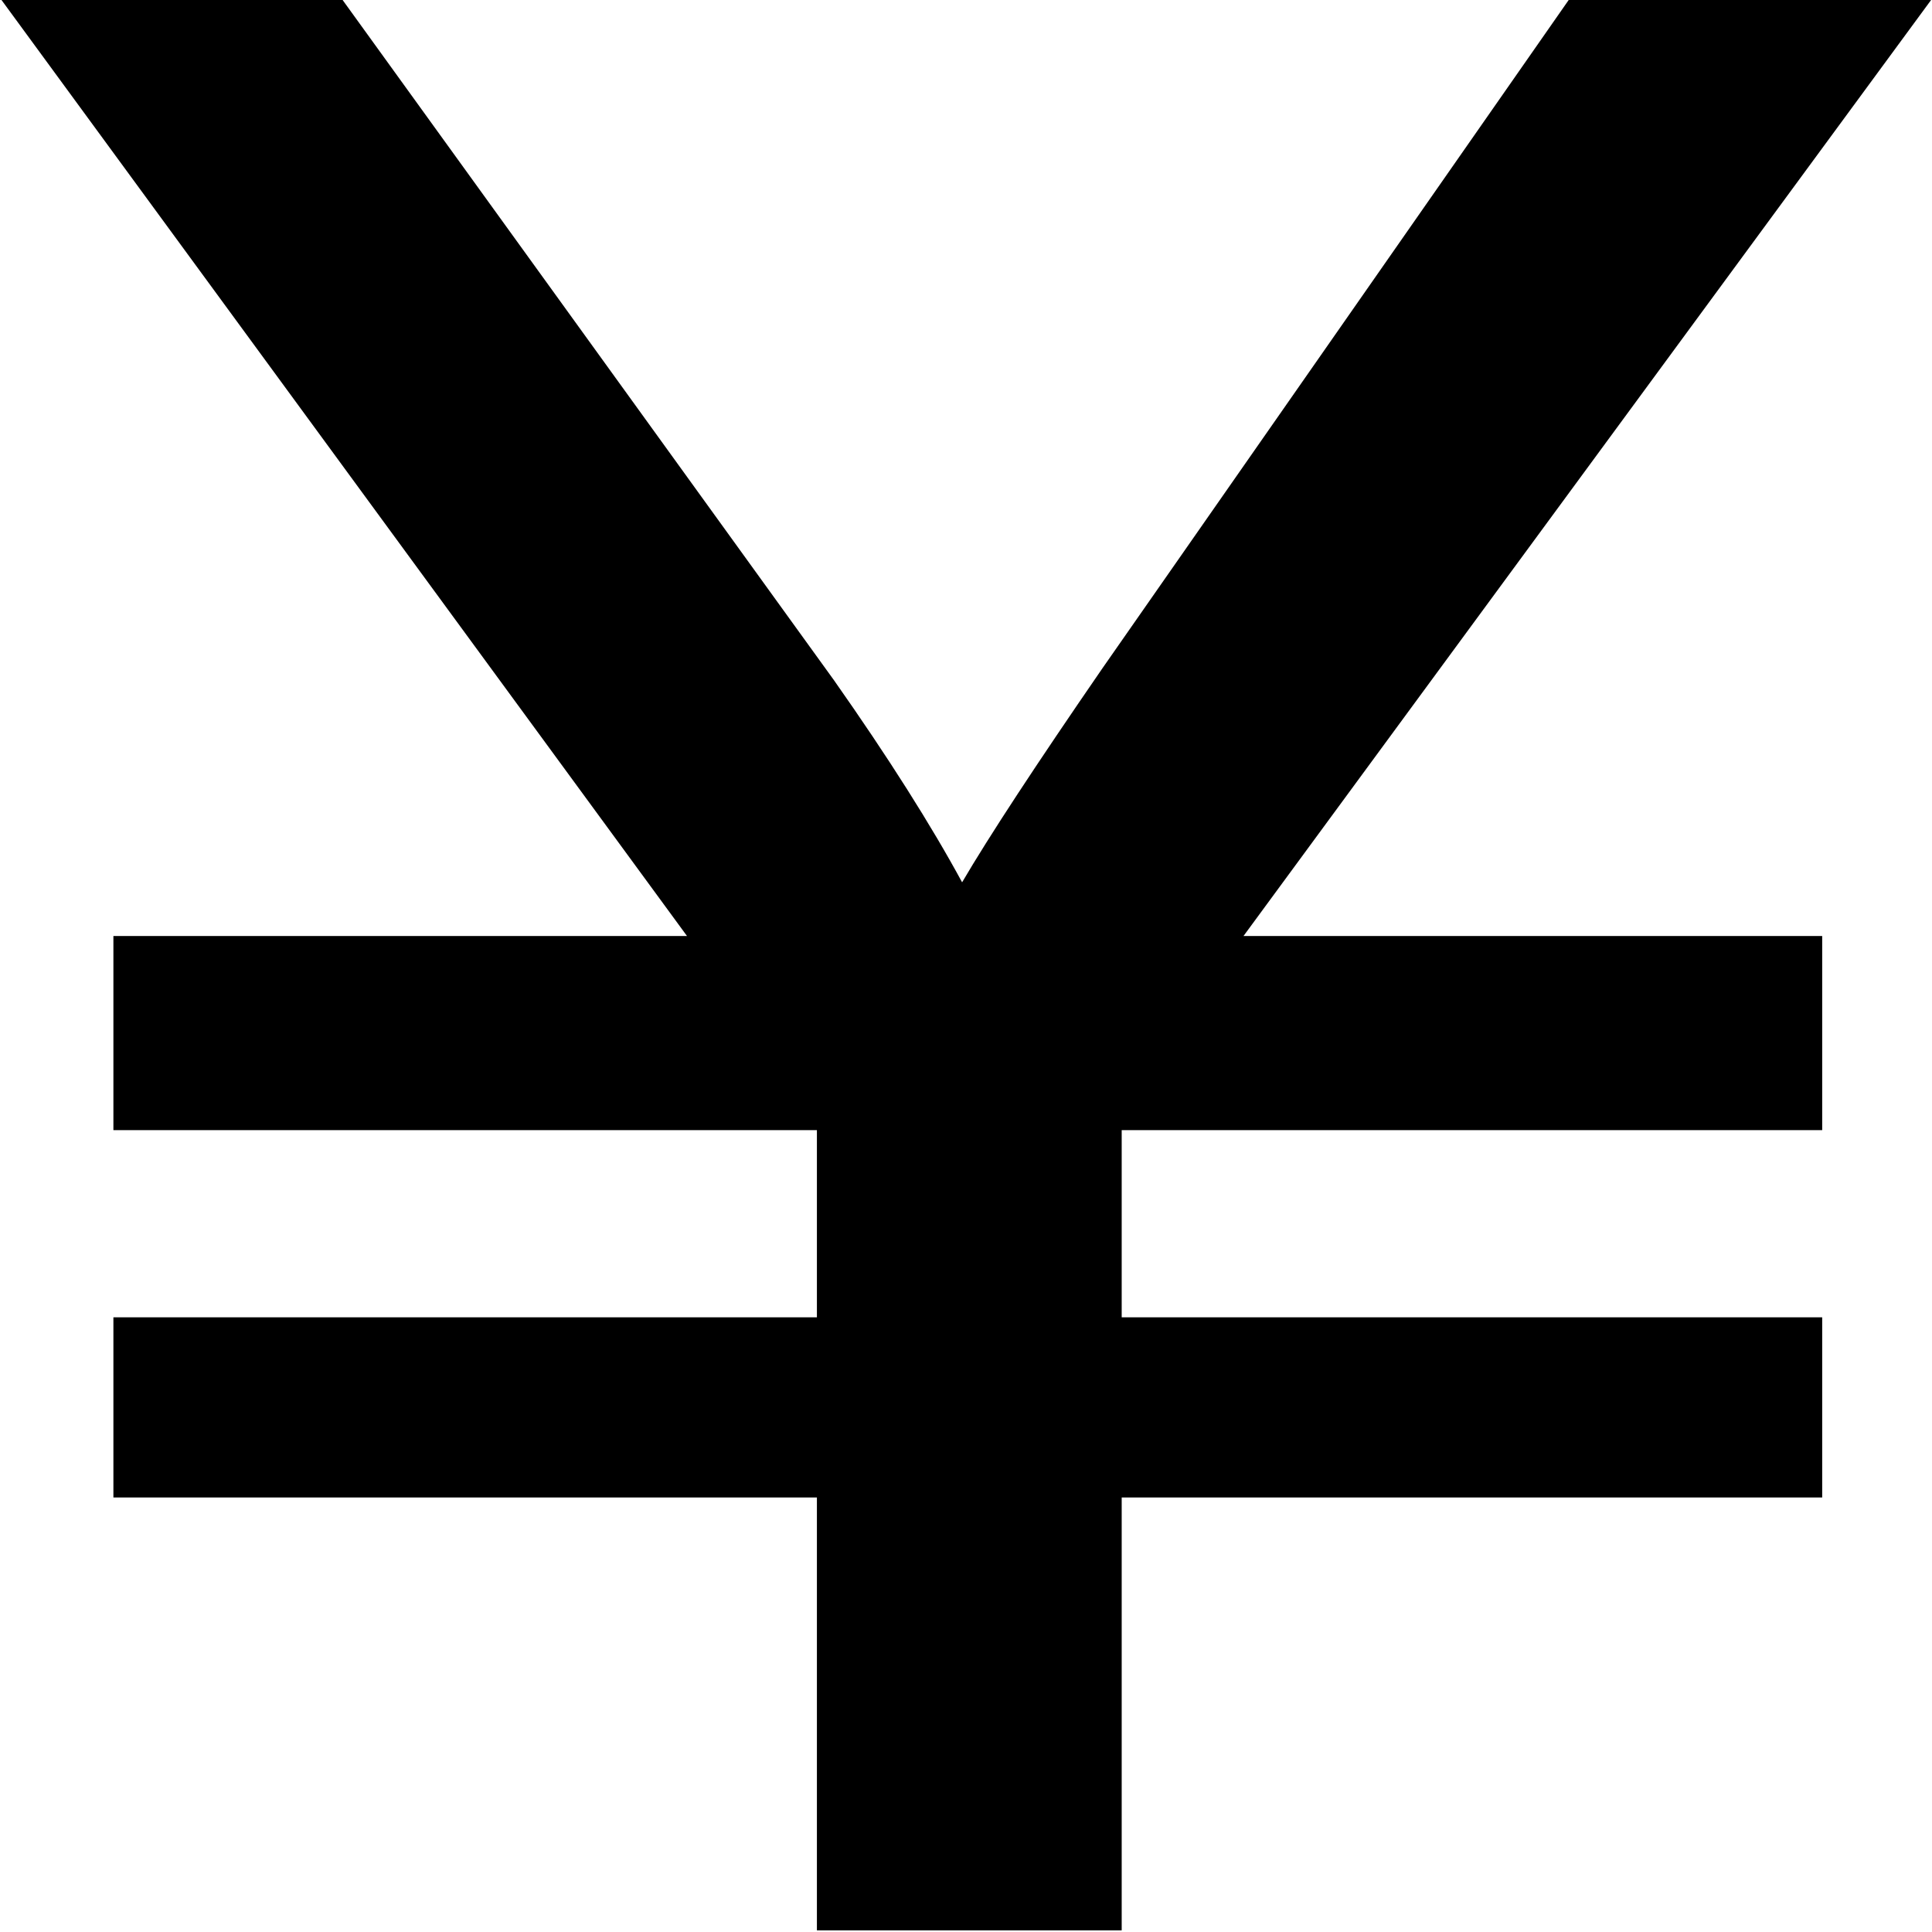
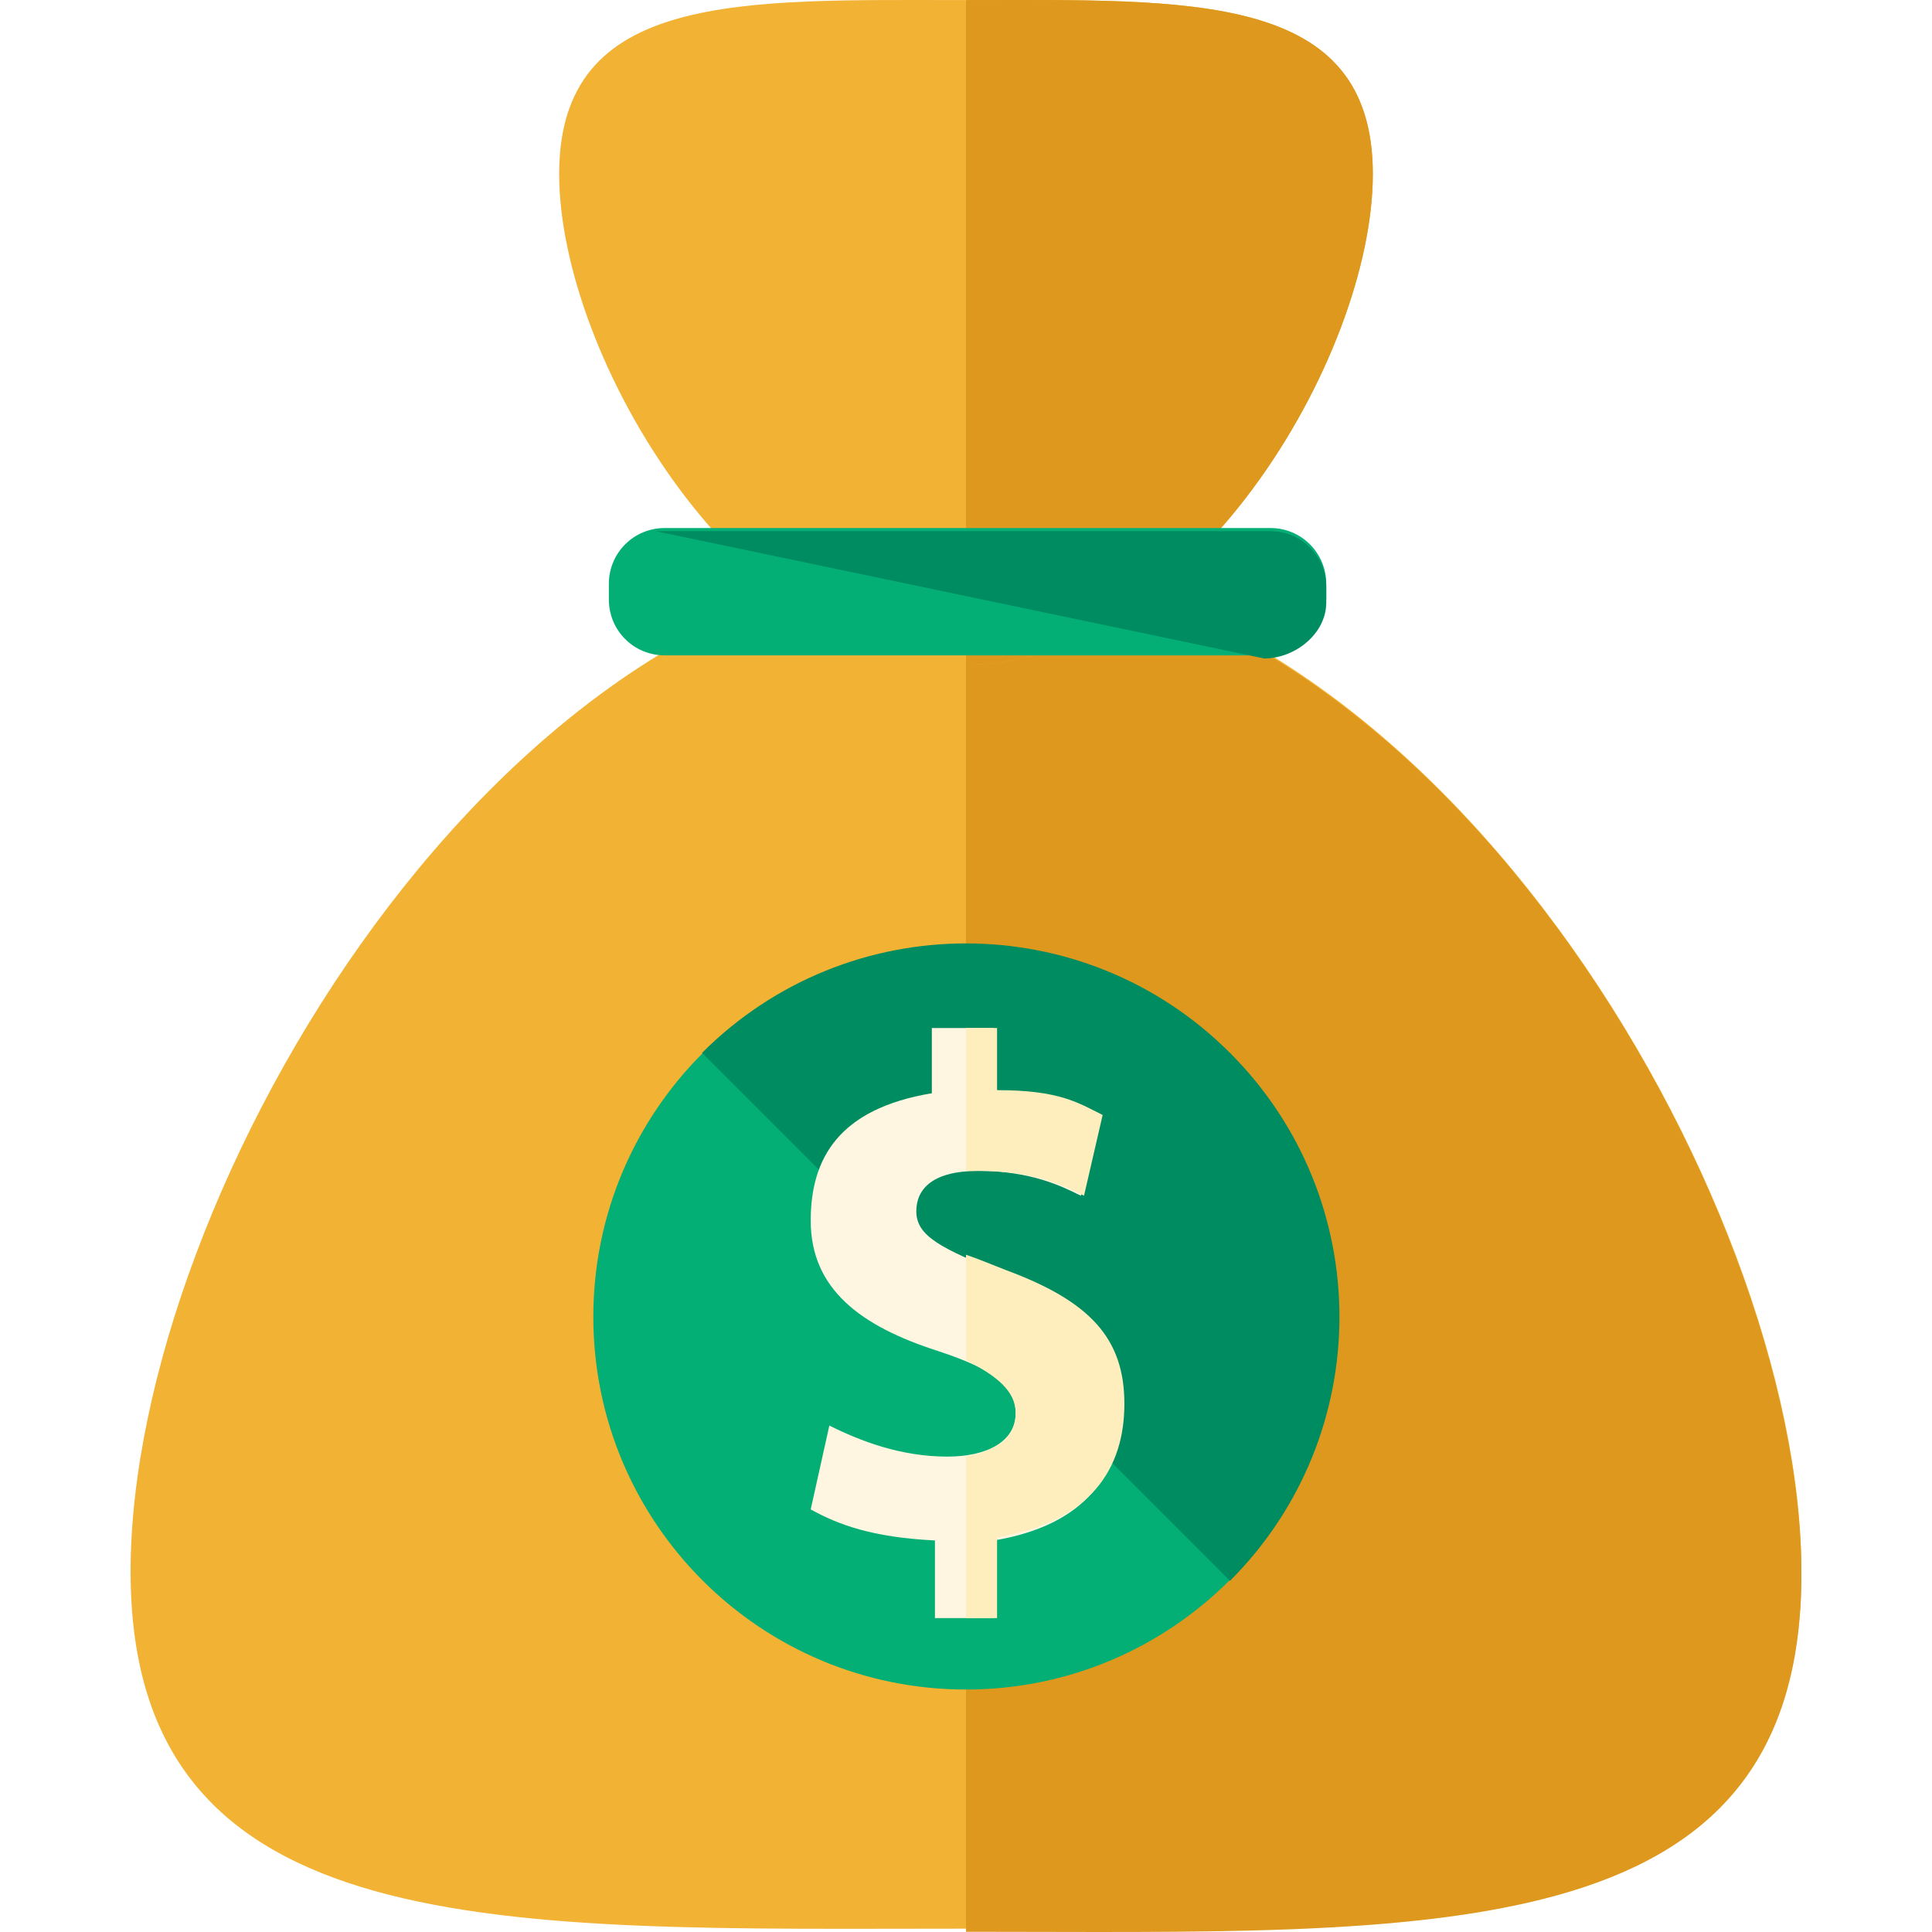
- <svg xmlns="http://www.w3.org/2000/svg" width="128" height="128">
-   <path d="M54.122 127.892v-28.68H7.513V87.274h46.609v-12.4H7.513v-12.86h38.003L.099 0h22.6l32.556 45.07c3.617 5.144 6.44 9.611 8.487 13.385 1.788-3.05 4.89-7.779 9.301-14.186L103.93 0h24.01L82.385 62.013h38.34v12.862h-46.41v12.4h46.41v11.937h-46.41v28.68H54.123z" />
+ <svg xmlns="http://www.w3.org/2000/svg" version="1.1" id="Layer_1" x="0px" y="0px" viewBox="0 0 497.68 497.68" style="enable-background:new 0 0 497.68 497.68;" xml:space="preserve">
+   <path style="fill:#F2B233;" d="M464.04,404.82c0,97.6-96,92-215.2,92s-215.2,4.8-215.2-92c0-97.6,96-260,215.2-260  C368.04,145.62,464.04,308.02,464.04,404.82z" />
+   <path style="fill:#DD981D;" d="M248.84,145.62c119.2,0,215.2,162.4,215.2,260s-96,92-215.2,92" />
+   <path style="fill:#F2B233;" d="M144.04,44.82c0-47.2,47.2-44.8,104.8-44.8s104.8-2.4,104.8,44.8s-47.2,126.4-104.8,126.4  S144.04,92.02,144.04,44.82z" />
+   <path style="fill:#DD981D;" d="M248.84,0.02c57.6,0,104.8-2.4,104.8,44.8s-47.2,126.4-104.8,126.4" />
+   <path style="fill:#04AF76;" d="M340.84,154.42c0,8-6.4,14.4-14.4,14.4h-155.2c-8,0-14.4-6.4-14.4-14.4v-4c0-8,6.4-14.4,14.4-14.4  h156c8,0,14.4,6.4,14.4,14.4v4H340.84z" />
+   <path style="fill:#008C61;" d="M168.84,136.82h158.4c8,0,14.4,6.4,14.4,14.4v4c0,8-8,14.4-16,14.4" />
+   <circle style="fill:#04AF76;" cx="248.84" cy="339.22" r="96" />
+   <path style="fill:#008C61;" d="M180.84,271.22c37.6-37.6,98.4-37.6,136,0s37.6,98.4,0,136" />
+   <path style="fill:#FFF6E1;" d="M240.84,416.82v-20c-16-0.8-24.8-4-32-8l4.8-21.6c8,4,18.4,8,30.4,8c10.4,0,17.6-4,17.6-11.2  s-5.6-11.2-20-16c-20-6.4-32.8-16-32.8-33.6c0-16,7.2-28.8,31.2-32.8v-16.8h16v16c16,0.8,21.6,3.2,27.2,6.4l-4.8,20.8  c-4.8-2.4-12.8-6.4-26.4-6.4c-12,0-16,4.8-16,10.4c0,6.4,6.4,9.6,22.4,16c21.6,8,30.4,17.6,30.4,34.4s-8.8,30.4-32.8,34.4v20H240.84  z" />
+   <g>
+     <path style="fill:#FFEEBD;" d="M248.84,264.82v36.8c0,0,2.4,0,4,0c13.6,0,21.6,4,26.4,6.4l4.8-20.8c-6.4-3.2-11.2-6.4-27.2-6.4v-16   H248.84z" />
+     <path style="fill:#FFEEBD;" d="M259.24,327.22c-4-1.6-8-3.2-10.4-4v27.2c8,4,12.8,8,12.8,13.6c0,6.4-4.8,9.6-12.8,11.2v41.6h8   v-20.8c24-4,32.8-17.6,32.8-34.4C289.64,344.82,280.84,335.22,259.24,327.22z" />
+   </g>
+   <g>
+ </g>
+   <g>
+ </g>
+   <g>
+ </g>
+   <g>
+ </g>
+   <g>
+ </g>
+   <g>
+ </g>
+   <g>
+ </g>
+   <g>
+ </g>
+   <g>
+ </g>
+   <g>
+ </g>
+   <g>
+ </g>
+   <g>
+ </g>
+   <g>
+ </g>
+   <g>
+ </g>
+   <g>
+ </g>
</svg>
